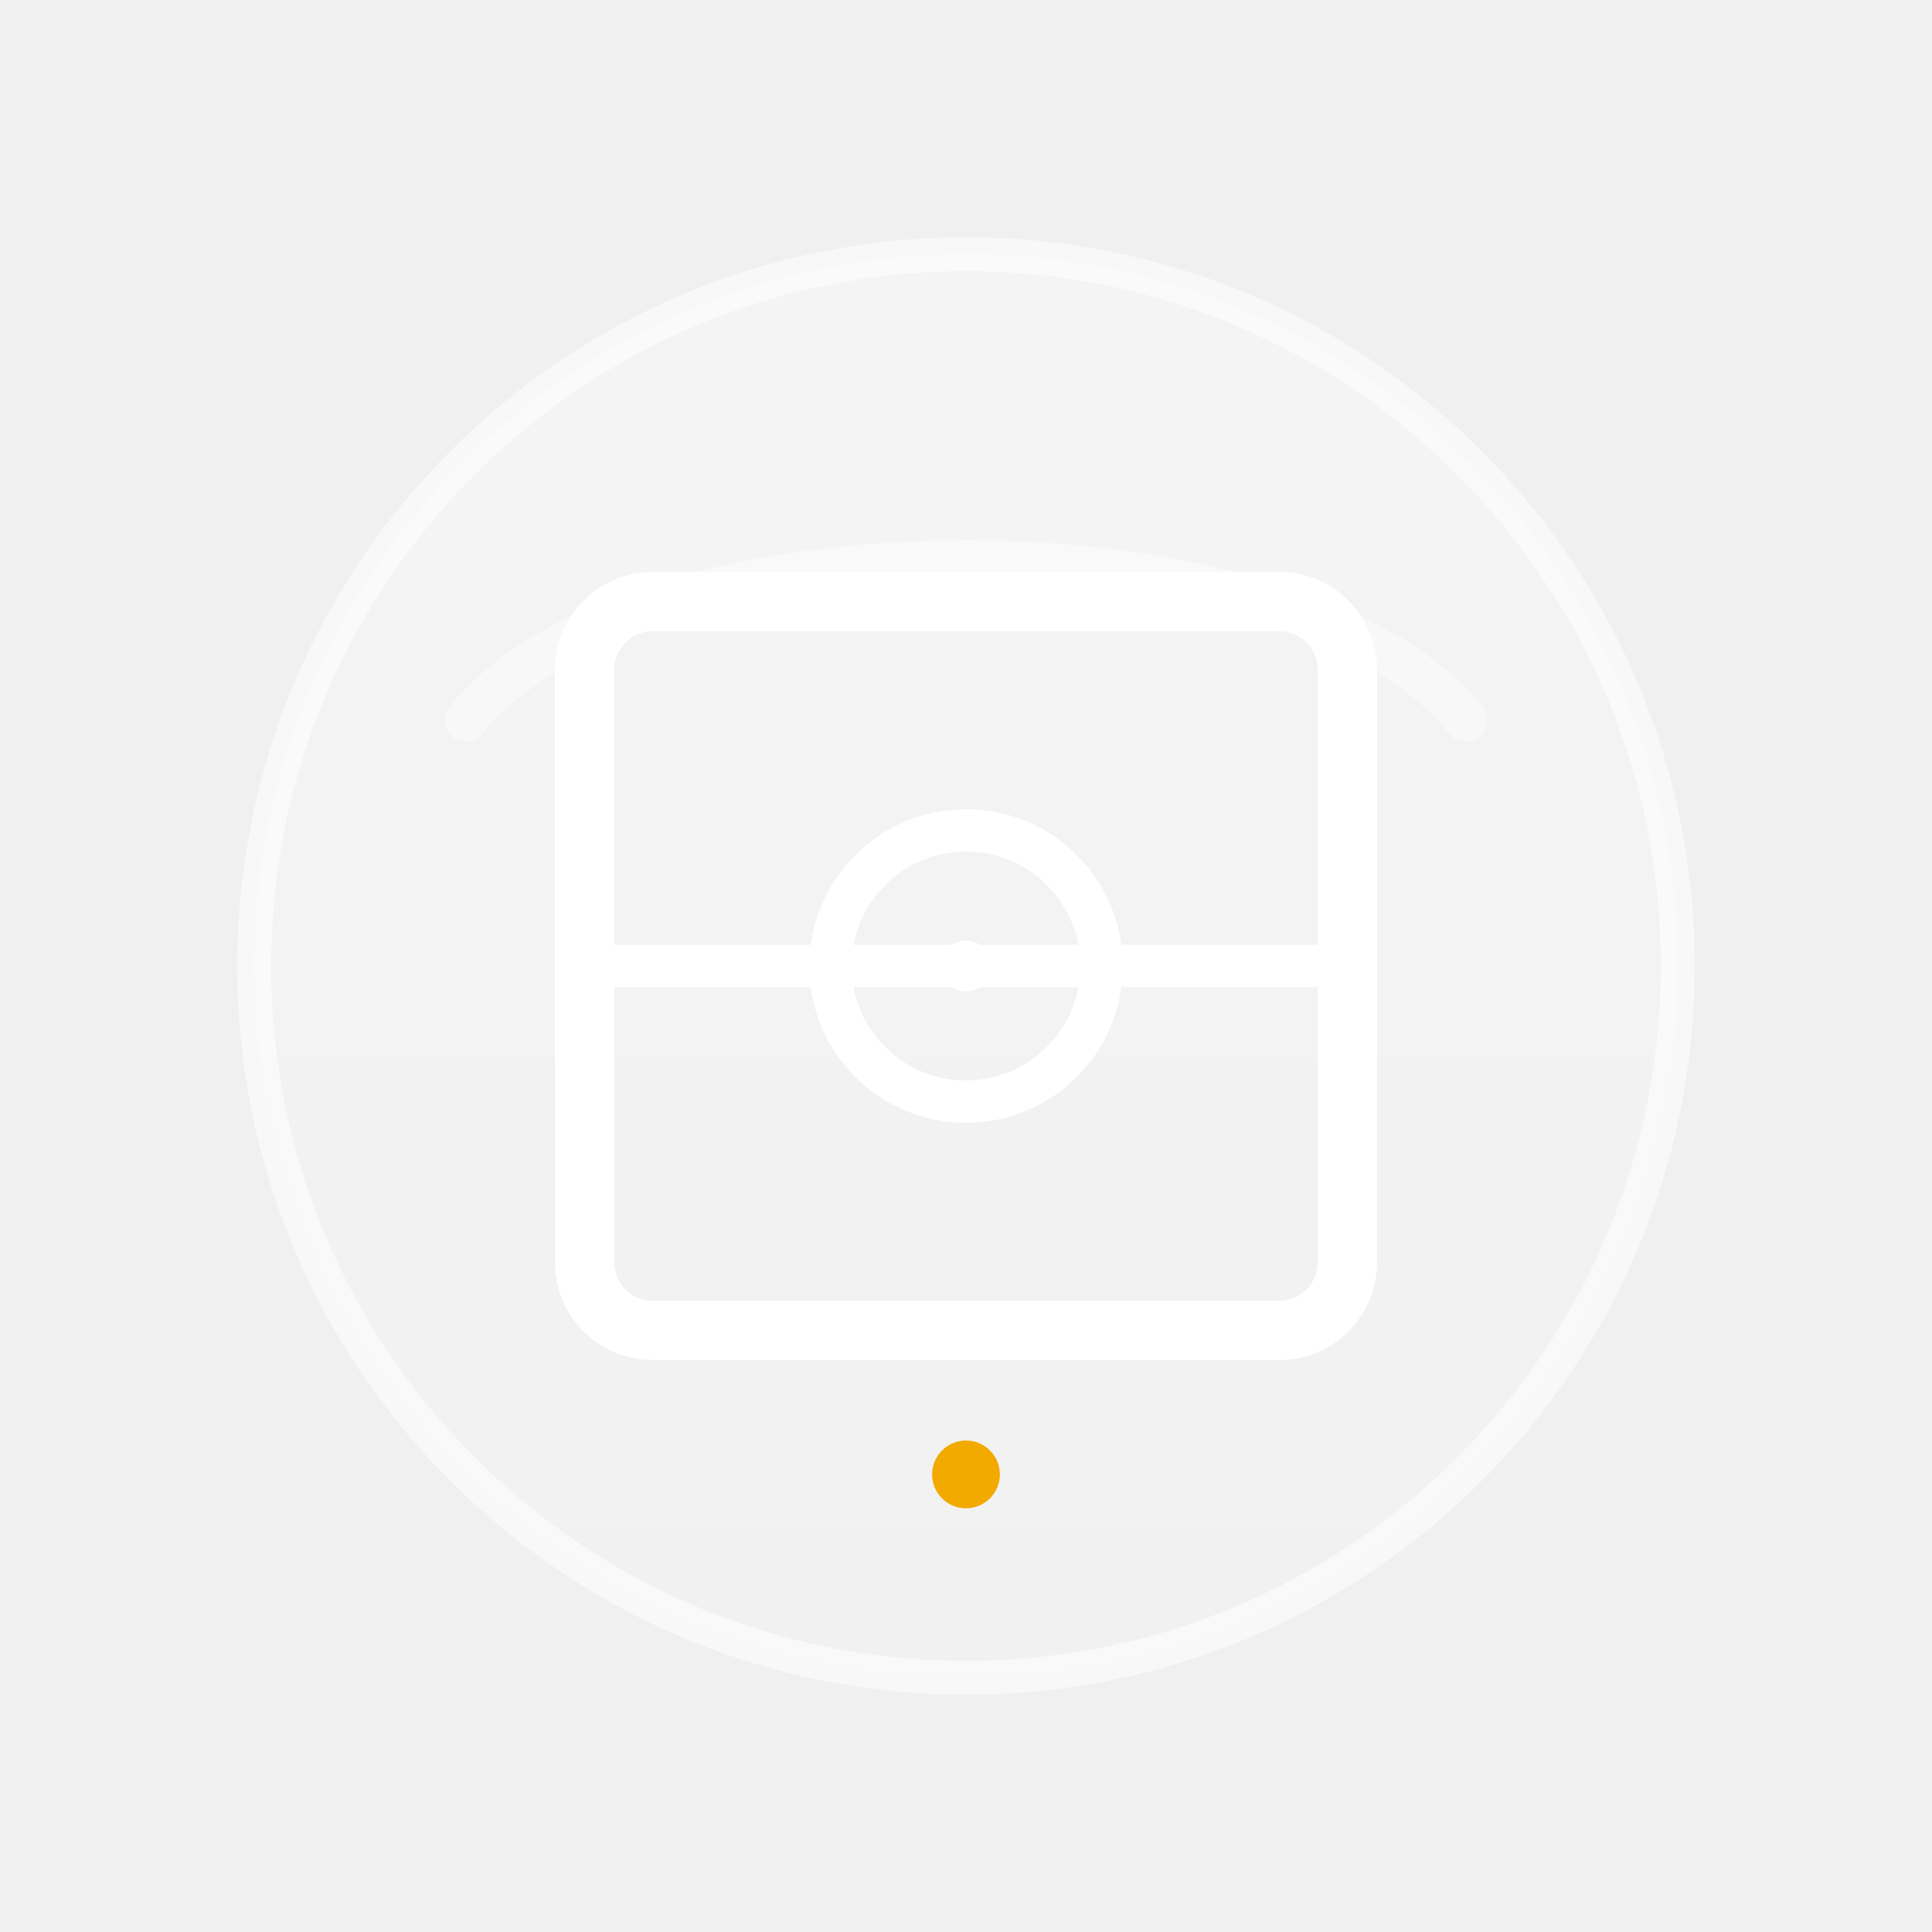
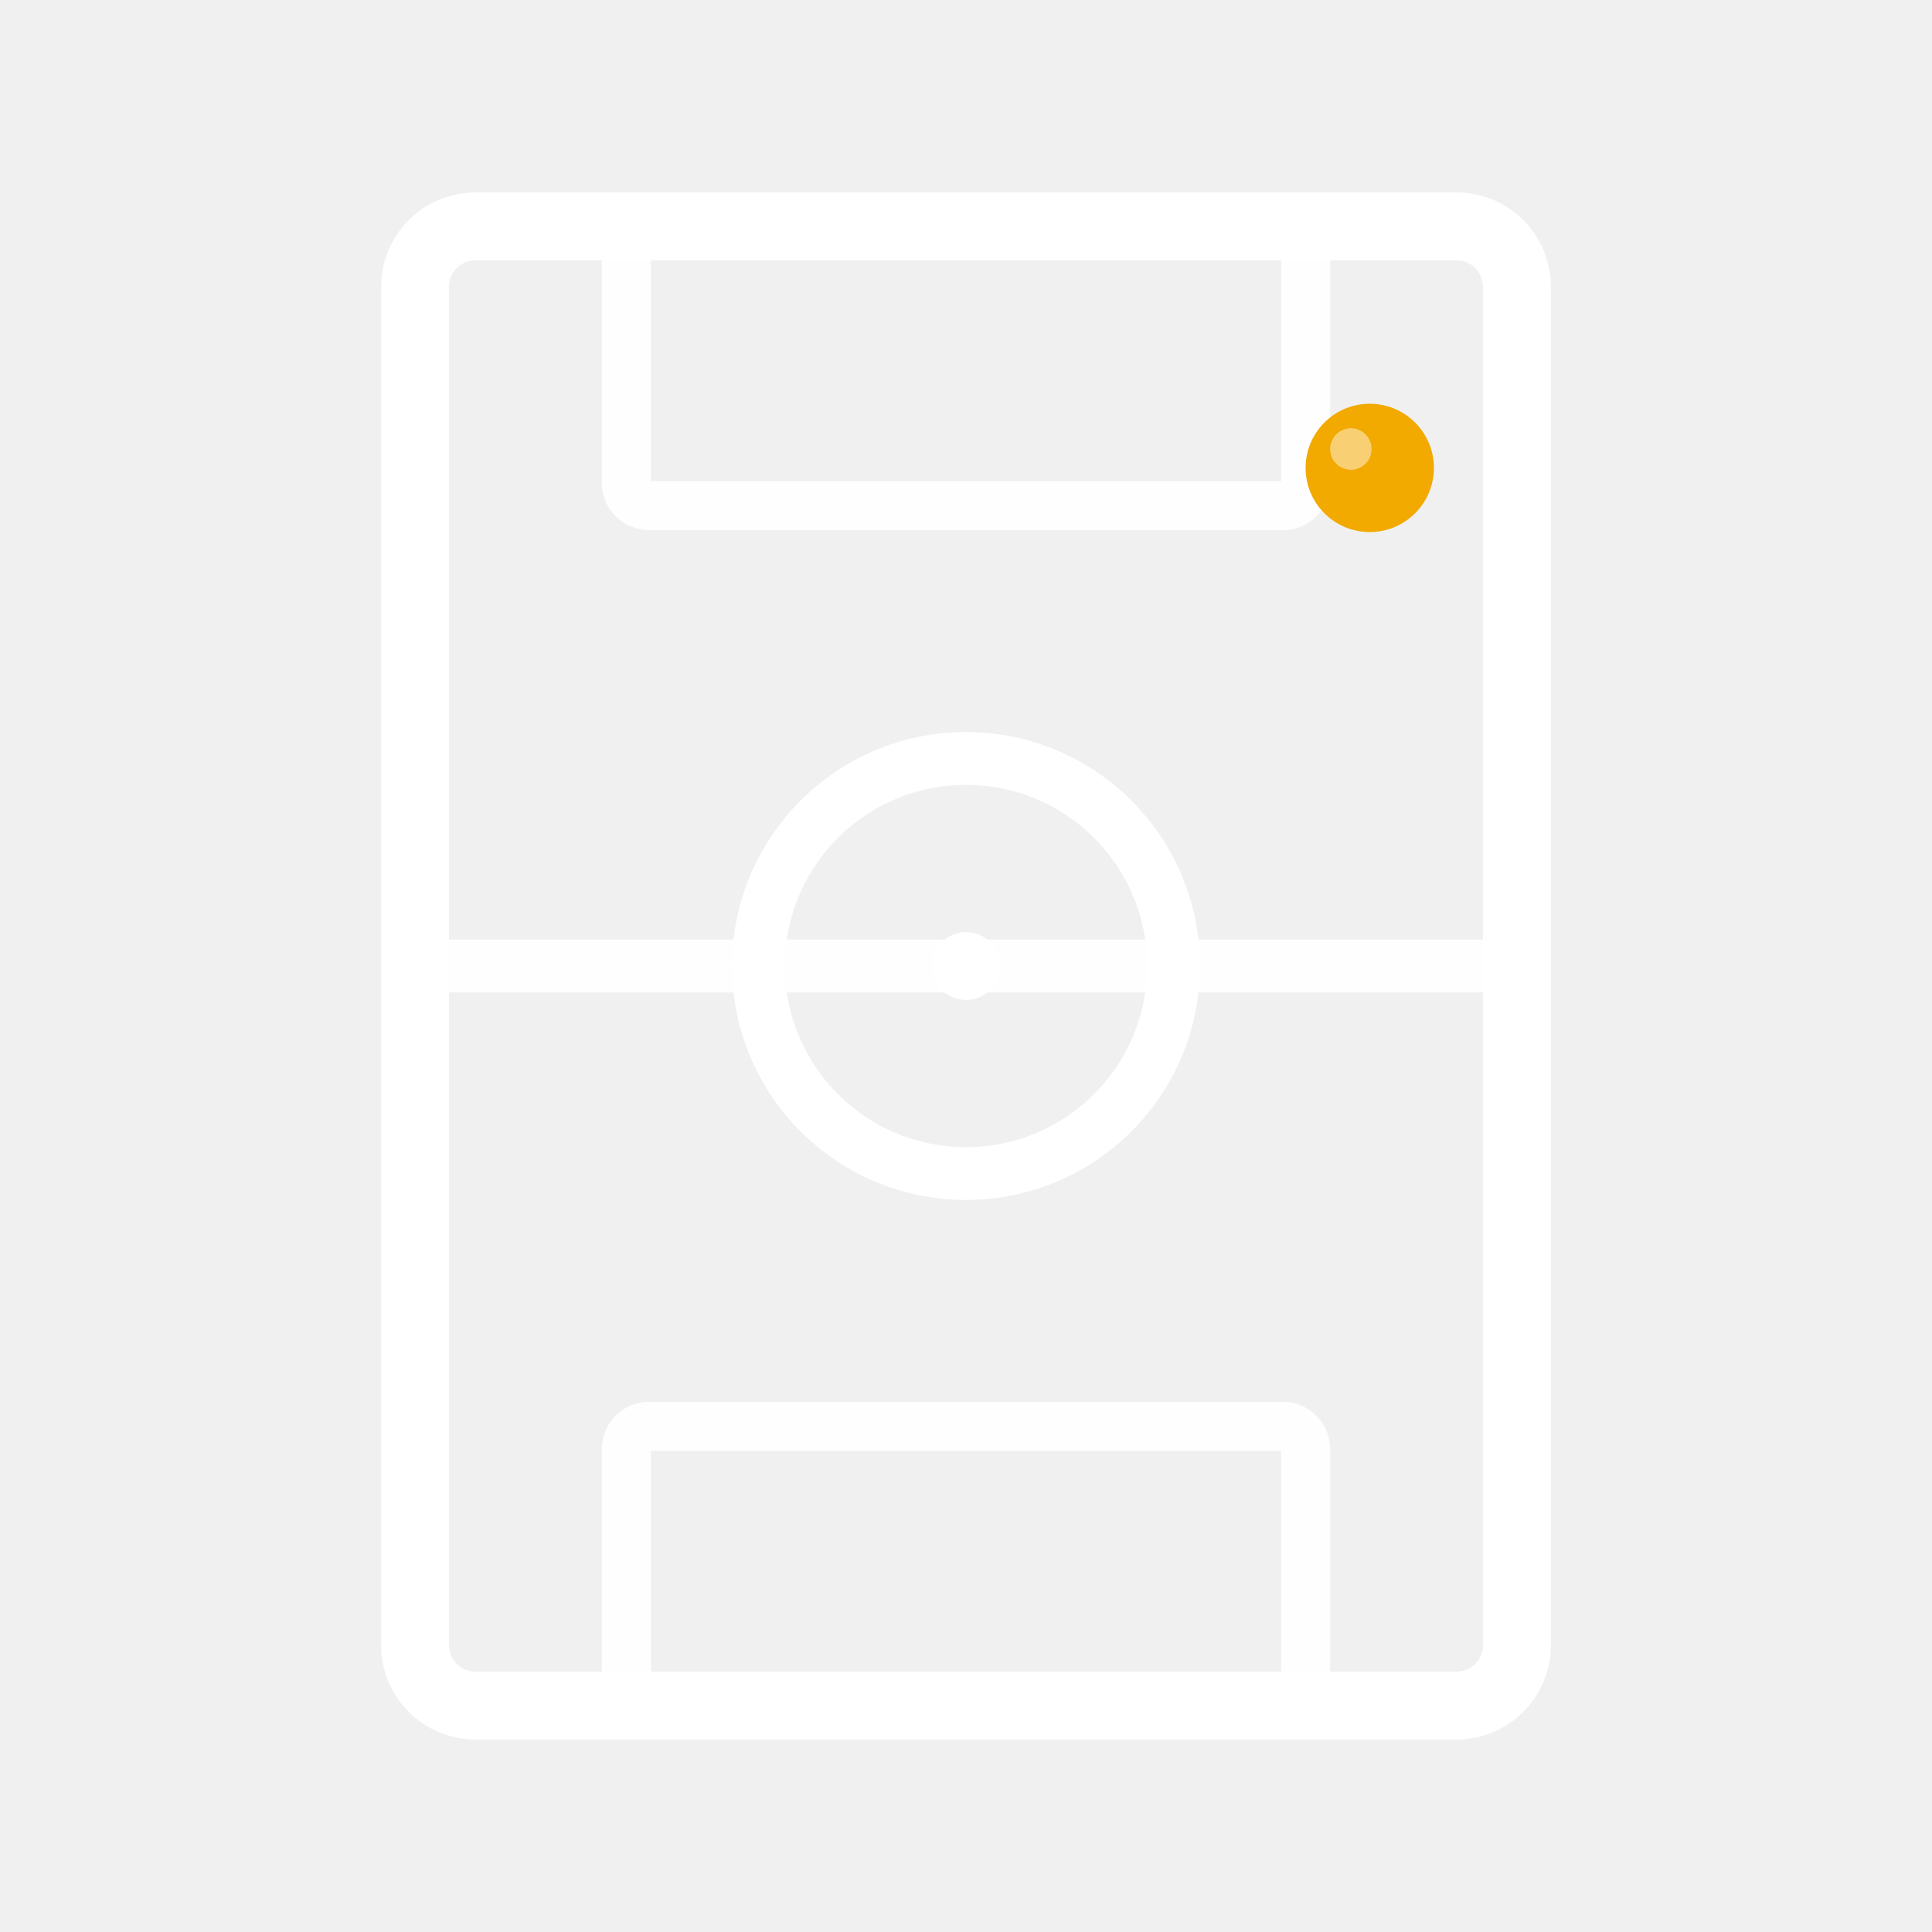
- <svg xmlns="http://www.w3.org/2000/svg" width="456" height="456" viewBox="0 0 456 456">
-   <defs>
-     <linearGradient id="plate" x1="0" y1="0" x2="0" y2="1">
-       <stop offset="0%" stop-color="#FFFFFF" stop-opacity="0.28" />
-       <stop offset="100%" stop-color="#FFFFFF" stop-opacity="0.08" />
-     </linearGradient>
-   </defs>
-   <circle cx="228" cy="228" r="168" fill="url(#plate)" />
-   <circle cx="228" cy="228" r="168" fill="none" stroke="#FFFFFF" stroke-opacity="0.55" stroke-width="8" />
-   <path d="M 110 170 C 150 120, 306 120, 346 170" fill="none" stroke="#FFFFFF" stroke-opacity="0.45" stroke-width="10" stroke-linecap="round" />
+ <svg xmlns="http://www.w3.org/2000/svg" width="1024" height="1024" viewBox="0 0 1024 1024">
  <g fill="none" stroke="#FFFFFF" stroke-linecap="round" stroke-linejoin="round">
-     <rect x="138" y="142" width="180" height="172" rx="16" stroke-width="14" />
-     <line x1="138" y1="228" x2="318" y2="228" stroke-width="10" />
-     <circle cx="228" cy="228" r="32" stroke-width="10" />
-     <circle cx="228" cy="228" r="6" fill="#FFFFFF" stroke="none" />
+     <rect x="220" y="120" width="584" height="784" rx="32" stroke-width="36" stroke-opacity="0.98" />
+     <line x1="220" y1="512" x2="804" y2="512" stroke-width="28" stroke-opacity="0.96" />
+     <circle cx="512" cy="512" r="110" stroke-width="28" stroke-opacity="0.98" />
+     <circle cx="512" cy="512" r="18" fill="#FFFFFF" stroke="none" />
+     <rect x="332" y="120" width="360" height="148" rx="12" stroke-width="26" stroke-opacity="0.94" />
+     <rect x="332" y="756" width="360" height="148" rx="12" stroke-width="26" stroke-opacity="0.94" />
  </g>
-   <circle cx="228" cy="348" r="8" fill="#F2A900" />
+   <circle cx="726" cy="248" r="34" fill="#F2A900" />
+   <circle cx="716" cy="238" r="11" fill="#FFFFFF" fill-opacity="0.45" />
</svg>
